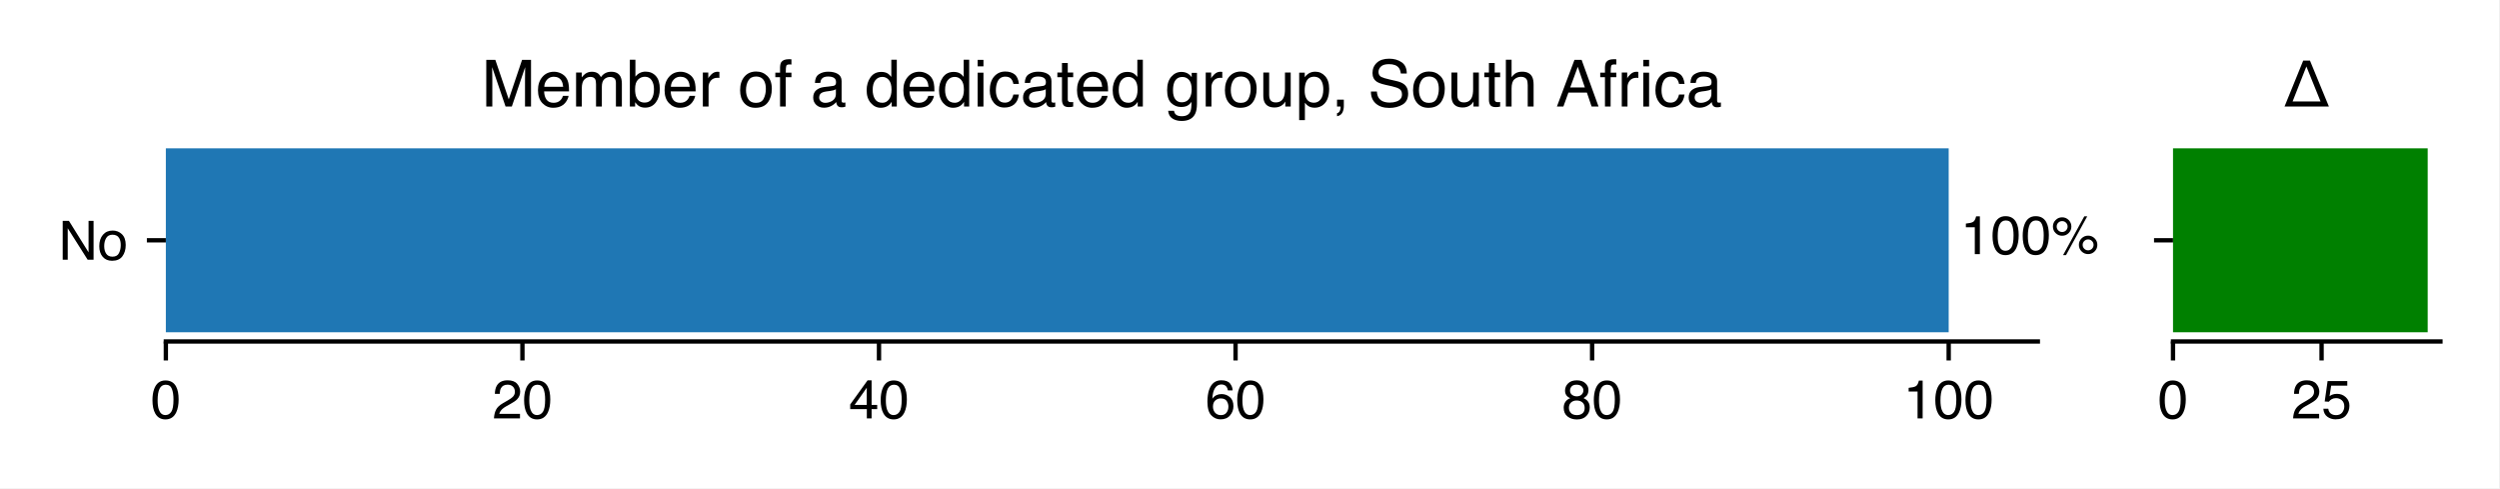
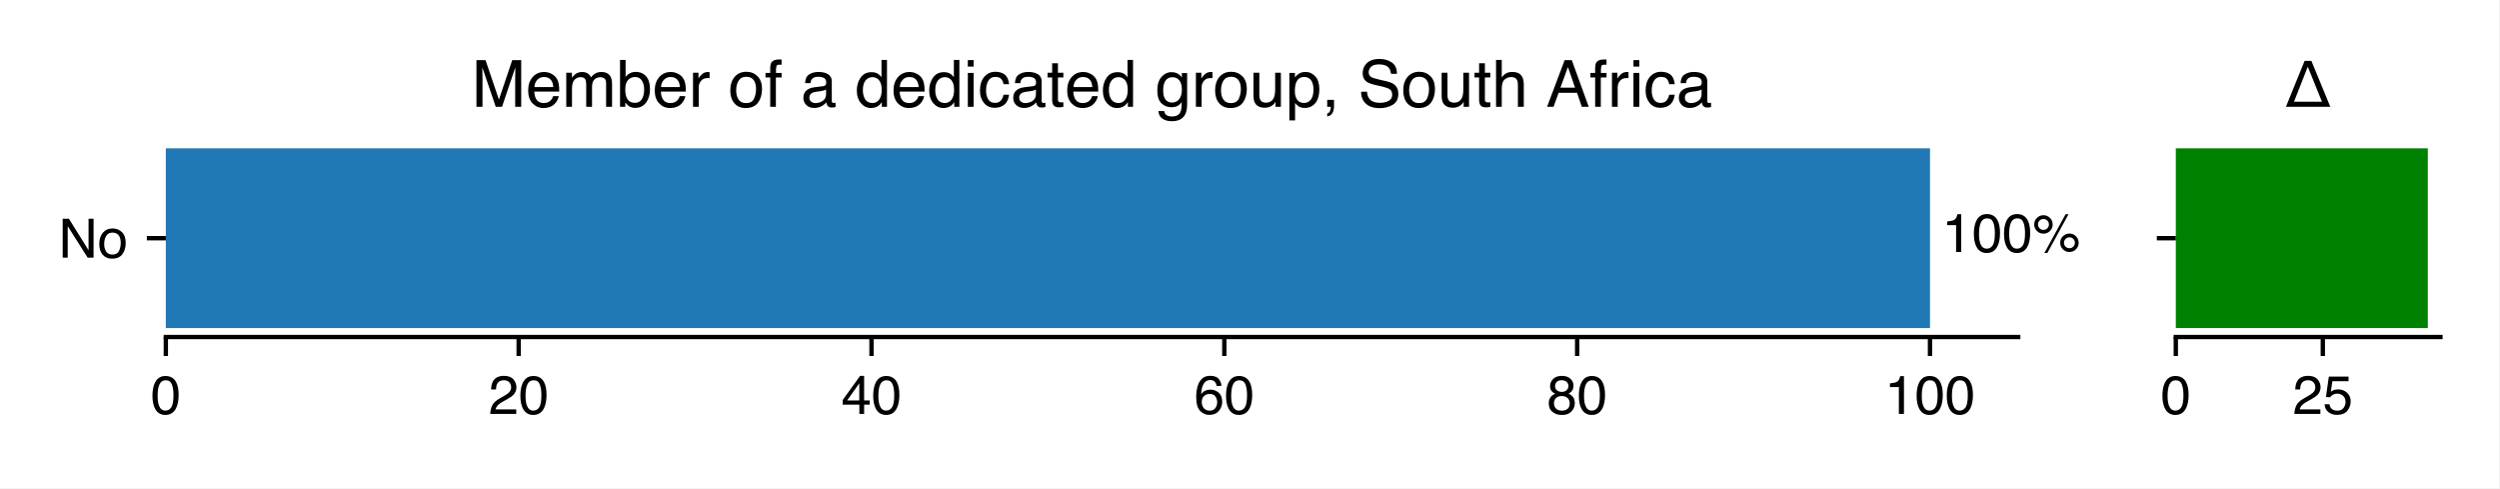
<svg xmlns="http://www.w3.org/2000/svg" xmlns:xlink="http://www.w3.org/1999/xlink" width="460.8pt" height="90pt" viewBox="0 0 460.8 90" version="1.1">
  <defs>
    <style type="text/css">*{stroke-linejoin: round; stroke-linecap: butt}</style>
  </defs>
  <g id="figure_1">
    <g id="patch_1">
      <path d="M 0 90  L 460.8 90  L 460.8 0  L 0 0  z " style="fill: #ffffff" />
    </g>
    <g id="axes_1">
      <g id="patch_2">
-         <path d="M 30.583 62.942  L 375.762 62.942  L 375.762 25.642  L 30.583 25.642  z " style="fill: #ffffff" />
+         <path d="M 30.58 62.12  L 372.143 62.12  L 372.143 25.688  L 30.58 25.688  z " style="fill: #ffffff" />
      </g>
      <g id="patch_3">
-         <path d="M 30.583 61.247  L 359.325 61.247  L 359.325 27.338  L 30.583 27.338  z " clip-path="url(#p2c39a87138)" style="fill: #1f77b4" />
+         <path d="M 30.58 60.464  L 355.878 60.464  L 355.878 27.344  L 30.58 27.344  z " clip-path="url(#p7a7b582c11)" style="fill: #1f77b4" />
      </g>
      <g id="matplotlib.axis_1">
        <g id="xtick_1">
          <g id="line2d_1">
            <defs>
              <path id="m4c99cd72f3" d="M 0 0  L 0 3.5  " style="stroke: #000000; stroke-width: 0.8" />
            </defs>
            <g>
-               <use xlink:href="#m4c99cd72f3" x="30.583" y="62.942" style="stroke: #000000; stroke-width: 0.8" />
+               <use xlink:href="#m4c99cd72f3" x="30.58" y="62.12" style="stroke: #000000; stroke-width: 0.8" />
            </g>
          </g>
          <g id="text_1">
-             <g transform="translate(27.80234 77.11562)scale(0.1 -0.1)">
+             <g transform="translate(27.79953 76.29344) scale(0.1 -0.1)">
              <defs>
                <path id="Helvetica-30" d="M 1731 4475  Q 2600 4475 2988 3759  Q 3288 3206 3288 2244  Q 3288 1331 3016 734  Q 2622 -122 1728 -122  Q 922 -122 528 578  Q 200 1163 200 2147  Q 200 2909 397 3456  Q 766 4475 1731 4475  z M 1725 391  Q 2163 391 2422 778  Q 2681 1166 2681 2222  Q 2681 2984 2493 3476  Q 2306 3969 1766 3969  Q 1269 3969 1039 3501  Q 809 3034 809 2125  Q 809 1441 956 1025  Q 1181 391 1725 391  z " transform="scale(0.015625)" />
              </defs>
              <use xlink:href="#Helvetica-30" />
            </g>
          </g>
        </g>
        <g id="xtick_2">
          <g id="line2d_2">
            <g>
-               <use xlink:href="#m4c99cd72f3" x="96.331" y="62.942" style="stroke: #000000; stroke-width: 0.8" />
+               <use xlink:href="#m4c99cd72f3" x="95.64" y="62.12" style="stroke: #000000; stroke-width: 0.8" />
            </g>
          </g>
          <g id="text_2">
-             <g transform="translate(90.77022 77.11562)scale(0.1 -0.1)">
+             <g transform="translate(90.07876 76.29344) scale(0.1 -0.1)">
              <defs>
                <path id="Helvetica-32" d="M 200 0  Q 231 578 439 1006  Q 647 1434 1250 1784  L 1850 2131  Q 2253 2366 2416 2531  Q 2672 2791 2672 3125  Q 2672 3516 2437 3745  Q 2203 3975 1813 3975  Q 1234 3975 1013 3538  Q 894 3303 881 2888  L 309 2888  Q 319 3472 525 3841  Q 891 4491 1816 4491  Q 2584 4491 2939 4075  Q 3294 3659 3294 3150  Q 3294 2613 2916 2231  Q 2697 2009 2131 1694  L 1703 1456  Q 1397 1288 1222 1134  Q 909 863 828 531  L 3272 531  L 3272 0  L 200 0  z " transform="scale(0.015625)" />
              </defs>
              <use xlink:href="#Helvetica-32" />
              <use xlink:href="#Helvetica-30" x="55.615" />
            </g>
          </g>
        </g>
        <g id="xtick_3">
          <g id="line2d_3">
            <g>
-               <use xlink:href="#m4c99cd72f3" x="162.08" y="62.942" style="stroke: #000000; stroke-width: 0.8" />
+               <use xlink:href="#m4c99cd72f3" x="160.699" y="62.12" style="stroke: #000000; stroke-width: 0.8" />
            </g>
          </g>
          <g id="text_3">
-             <g transform="translate(156.5186 77.11562)scale(0.1 -0.1)">
+             <g transform="translate(155.1385 76.29344) scale(0.1 -0.1)">
              <defs>
                <path id="Helvetica-34" d="M 2116 1584  L 2116 3613  L 681 1584  L 2116 1584  z M 2125 0  L 2125 1094  L 163 1094  L 163 1644  L 2213 4488  L 2688 4488  L 2688 1584  L 3347 1584  L 3347 1094  L 2688 1094  L 2688 0  L 2125 0  z " transform="scale(0.015625)" />
              </defs>
              <use xlink:href="#Helvetica-34" />
              <use xlink:href="#Helvetica-30" x="55.615" />
            </g>
          </g>
        </g>
        <g id="xtick_4">
          <g id="line2d_4">
            <g>
-               <use xlink:href="#m4c99cd72f3" x="227.828" y="62.942" style="stroke: #000000; stroke-width: 0.8" />
+               <use xlink:href="#m4c99cd72f3" x="225.759" y="62.12" style="stroke: #000000; stroke-width: 0.8" />
            </g>
          </g>
          <g id="text_4">
-             <g transform="translate(222.2669 77.11562)scale(0.1 -0.1)">
+             <g transform="translate(220.1982 76.29344) scale(0.1 -0.1)">
              <defs>
                <path id="Helvetica-36" d="M 1872 4494  Q 2622 4494 2917 4105  Q 3213 3716 3213 3303  L 2656 3303  Q 2606 3569 2497 3719  Q 2294 4000 1881 4000  Q 1409 4000 1131 3564  Q 853 3128 822 2316  Q 1016 2600 1309 2741  Q 1578 2866 1909 2866  Q 2472 2866 2890 2506  Q 3309 2147 3309 1434  Q 3309 825 2912 354  Q 2516 -116 1781 -116  Q 1153 -116 697 361  Q 241 838 241 1966  Q 241 2800 444 3381  Q 834 4494 1872 4494  z M 1831 384  Q 2275 384 2495 682  Q 2716 981 2716 1388  Q 2716 1731 2519 2042  Q 2322 2353 1803 2353  Q 1441 2353 1167 2112  Q 894 1872 894 1388  Q 894 963 1142 673  Q 1391 384 1831 384  z " transform="scale(0.015625)" />
              </defs>
              <use xlink:href="#Helvetica-36" />
              <use xlink:href="#Helvetica-30" x="55.615" />
            </g>
          </g>
        </g>
        <g id="xtick_5">
          <g id="line2d_5">
            <g>
-               <use xlink:href="#m4c99cd72f3" x="293.576" y="62.942" style="stroke: #000000; stroke-width: 0.8" />
+               <use xlink:href="#m4c99cd72f3" x="290.819" y="62.12" style="stroke: #000000; stroke-width: 0.8" />
            </g>
          </g>
          <g id="text_5">
-             <g transform="translate(288.0153 77.11562)scale(0.1 -0.1)">
+             <g transform="translate(285.2579 76.29344) scale(0.1 -0.1)">
              <defs>
                <path id="Helvetica-38" d="M 1741 2600  Q 2113 2600 2322 2808  Q 2531 3016 2531 3303  Q 2531 3553 2331 3762  Q 2131 3972 1722 3972  Q 1316 3972 1134 3762  Q 953 3553 953 3272  Q 953 2956 1187 2778  Q 1422 2600 1741 2600  z M 1775 384  Q 2166 384 2423 595  Q 2681 806 2681 1225  Q 2681 1659 2415 1884  Q 2150 2109 1734 2109  Q 1331 2109 1076 1879  Q 822 1650 822 1244  Q 822 894 1055 639  Q 1288 384 1775 384  z M 975 2384  Q 741 2484 609 2619  Q 363 2869 363 3269  Q 363 3769 725 4128  Q 1088 4488 1753 4488  Q 2397 4488 2762 4148  Q 3128 3809 3128 3356  Q 3128 2938 2916 2678  Q 2797 2531 2547 2391  Q 2825 2263 2984 2097  Q 3281 1784 3281 1284  Q 3281 694 2884 283  Q 2488 -128 1763 -128  Q 1109 -128 657 226  Q 206 581 206 1256  Q 206 1653 400 1942  Q 594 2231 975 2384  z " transform="scale(0.015625)" />
              </defs>
              <use xlink:href="#Helvetica-38" />
              <use xlink:href="#Helvetica-30" x="55.615" />
            </g>
          </g>
        </g>
        <g id="xtick_6">
          <g id="line2d_6">
            <g>
-               <use xlink:href="#m4c99cd72f3" x="359.325" y="62.942" style="stroke: #000000; stroke-width: 0.8" />
+               <use xlink:href="#m4c99cd72f3" x="355.878" y="62.12" style="stroke: #000000; stroke-width: 0.8" />
            </g>
          </g>
          <g id="text_6">
-             <g transform="translate(350.9831 77.11562)scale(0.1 -0.1)">
+             <g transform="translate(347.5371 76.29344) scale(0.1 -0.1)">
              <defs>
                <path id="Helvetica-31" d="M 613 3169  L 613 3600  Q 1222 3659 1462 3798  Q 1703 3938 1822 4456  L 2266 4456  L 2266 0  L 1666 0  L 1666 3169  L 613 3169  z " transform="scale(0.015625)" />
              </defs>
              <use xlink:href="#Helvetica-31" />
              <use xlink:href="#Helvetica-30" x="55.615" />
              <use xlink:href="#Helvetica-30" x="111.23" />
            </g>
          </g>
        </g>
      </g>
      <g id="matplotlib.axis_2">
        <g id="ytick_1">
          <g id="line2d_7">
            <defs>
              <path id="m8e343aef83" d="M 0 0  L -3.5 0  " style="stroke: #000000; stroke-width: 0.8" />
            </defs>
            <g>
-               <use xlink:href="#m8e343aef83" x="30.583" y="44.292" style="stroke: #000000; stroke-width: 0.8" />
+               <use xlink:href="#m8e343aef83" x="30.58" y="43.904" style="stroke: #000000; stroke-width: 0.8" />
            </g>
          </g>
          <g id="text_7">
-             <g transform="translate(10.8 47.87906)scale(0.1 -0.1)">
+             <g transform="translate(10.79719 47.49047) scale(0.1 -0.1)">
              <defs>
                <path id="Helvetica-4e" d="M 488 4591  L 1222 4591  L 3541 872  L 3541 4591  L 4131 4591  L 4131 0  L 3434 0  L 1081 3716  L 1081 0  L 488 0  L 488 4591  z M 2269 4591  L 2269 4591  z " transform="scale(0.015625)" />
                <path id="Helvetica-6f" d="M 1741 363  Q 2300 363 2508 786  Q 2716 1209 2716 1728  Q 2716 2197 2566 2491  Q 2328 2953 1747 2953  Q 1231 2953 997 2559  Q 763 2166 763 1609  Q 763 1075 997 719  Q 1231 363 1741 363  z M 1763 3444  Q 2409 3444 2856 3012  Q 3303 2581 3303 1744  Q 3303 934 2909 406  Q 2516 -122 1688 -122  Q 997 -122 590 345  Q 184 813 184 1600  Q 184 2444 612 2944  Q 1041 3444 1763 3444  z M 1744 3428  L 1744 3428  z " transform="scale(0.015625)" />
              </defs>
              <use xlink:href="#Helvetica-4e" />
              <use xlink:href="#Helvetica-6f" x="72.217" />
            </g>
          </g>
        </g>
      </g>
      <g id="patch_4">
-         <path d="M 30.583 62.942  L 375.762 62.942  " style="fill: none; stroke: #000000; stroke-width: 0.8; stroke-linejoin: miter; stroke-linecap: square" />
+         <path d="M 30.58 62.12  L 372.143 62.12  " style="fill: none; stroke: #000000; stroke-width: 0.8; stroke-linejoin: miter; stroke-linecap: square" />
      </g>
      <g id="text_8">
-         <g transform="translate(361.537 46.83687)scale(0.1 -0.1)">
+         <g transform="translate(358.091 46.44828) scale(0.1 -0.1)">
          <defs>
            <path id="Helvetica-25" d="M 4363 2175  Q 4813 2175 5131 1856  Q 5450 1538 5450 1088  Q 5450 638 5131 319  Q 4813 0 4363 0  Q 3909 0 3590 319  Q 3272 638 3272 1088  Q 3272 1538 3590 1856  Q 3909 2175 4363 2175  z M 3909 4456  L 4256 4456  L 1753 -119  L 1406 -119  L 3909 4456  z M 1294 2606  Q 1563 2606 1752 2795  Q 1941 2984 1941 3250  Q 1941 3516 1752 3705  Q 1563 3894 1294 3894  Q 1028 3894 839 3706  Q 650 3519 650 3250  Q 650 2984 839 2795  Q 1028 2606 1294 2606  z M 1294 4341  Q 1747 4341 2065 4020  Q 2384 3700 2384 3250  Q 2384 2800 2065 2481  Q 1747 2163 1294 2163  Q 844 2163 525 2481  Q 206 2800 206 3250  Q 206 3700 525 4020  Q 844 4341 1294 4341  z M 4363 444  Q 4628 444 4817 633  Q 5006 822 5006 1088  Q 5006 1353 4817 1542  Q 4628 1731 4363 1731  Q 4094 1731 3905 1542  Q 3716 1353 3716 1088  Q 3716 822 3905 633  Q 4094 444 4363 444  z " transform="scale(0.015625)" />
          </defs>
          <use xlink:href="#Helvetica-31" />
          <use xlink:href="#Helvetica-30" x="55.615" />
          <use xlink:href="#Helvetica-30" x="111.23" />
          <use xlink:href="#Helvetica-25" x="166.846" />
        </g>
      </g>
      <g id="text_9">
-         <g transform="translate(88.78222 19.6425)scale(0.12 -0.12)">
+         <g transform="translate(86.97171 19.6875) scale(0.12 -0.12)">
          <defs>
            <path id="Helvetica-4d" d="M 472 4591  L 1363 4591  L 2681 709  L 3991 4591  L 4872 4591  L 4872 0  L 4281 0  L 4281 2709  Q 4281 2850 4287 3175  Q 4294 3500 4294 3872  L 2984 0  L 2369 0  L 1050 3872  L 1050 3731  Q 1050 3563 1058 3217  Q 1066 2872 1066 2709  L 1066 0  L 472 0  L 472 4591  z " transform="scale(0.015625)" />
            <path id="Helvetica-65" d="M 1806 3422  Q 2163 3422 2497 3255  Q 2831 3088 3006 2822  Q 3175 2569 3231 2231  Q 3281 2000 3281 1494  L 828 1494  Q 844 984 1069 676  Q 1294 369 1766 369  Q 2206 369 2469 659  Q 2619 828 2681 1050  L 3234 1050  Q 3213 866 3089 639  Q 2966 413 2813 269  Q 2556 19 2178 -69  Q 1975 -119 1719 -119  Q 1094 -119 659 336  Q 225 791 225 1609  Q 225 2416 662 2919  Q 1100 3422 1806 3422  z M 2703 1941  Q 2669 2306 2544 2525  Q 2313 2931 1772 2931  Q 1384 2931 1121 2651  Q 859 2372 844 1941  L 2703 1941  z M 1753 3428  L 1753 3428  z " transform="scale(0.015625)" />
            <path id="Helvetica-6d" d="M 413 3347  L 969 3347  L 969 2872  Q 1169 3119 1331 3231  Q 1609 3422 1963 3422  Q 2363 3422 2606 3225  Q 2744 3113 2856 2894  Q 3044 3163 3297 3292  Q 3550 3422 3866 3422  Q 4541 3422 4784 2934  Q 4916 2672 4916 2228  L 4916 0  L 4331 0  L 4331 2325  Q 4331 2659 4164 2784  Q 3997 2909 3756 2909  Q 3425 2909 3186 2687  Q 2947 2466 2947 1947  L 2947 0  L 2375 0  L 2375 2184  Q 2375 2525 2294 2681  Q 2166 2916 1816 2916  Q 1497 2916 1236 2669  Q 975 2422 975 1775  L 975 0  L 413 0  L 413 3347  z " transform="scale(0.015625)" />
            <path id="Helvetica-62" d="M 369 4606  L 916 4606  L 916 2941  Q 1100 3181 1356 3307  Q 1613 3434 1913 3434  Q 2538 3434 2927 3004  Q 3316 2575 3316 1738  Q 3316 944 2931 419  Q 2547 -106 1866 -106  Q 1484 -106 1222 78  Q 1066 188 888 428  L 888 0  L 369 0  L 369 4606  z M 1831 391  Q 2288 391 2514 753  Q 2741 1116 2741 1709  Q 2741 2238 2514 2584  Q 2288 2931 1847 2931  Q 1463 2931 1173 2647  Q 884 2363 884 1709  Q 884 1238 1003 944  Q 1225 391 1831 391  z " transform="scale(0.015625)" />
            <path id="Helvetica-72" d="M 428 3347  L 963 3347  L 963 2769  Q 1028 2938 1284 3180  Q 1541 3422 1875 3422  Q 1891 3422 1928 3419  Q 1966 3416 2056 3406  L 2056 2813  Q 2006 2822 1964 2825  Q 1922 2828 1872 2828  Q 1447 2828 1219 2554  Q 991 2281 991 1925  L 991 0  L 428 0  L 428 3347  z " transform="scale(0.015625)" />
            <path id="Helvetica-20" transform="scale(0.015625)" />
            <path id="Helvetica-66" d="M 553 3856  Q 566 4206 675 4369  Q 872 4656 1434 4656  Q 1488 4656 1544 4653  Q 1600 4650 1672 4644  L 1672 4131  Q 1584 4138 1545 4139  Q 1506 4141 1472 4141  Q 1216 4141 1166 4008  Q 1116 3875 1116 3331  L 1672 3331  L 1672 2888  L 1109 2888  L 1109 0  L 553 0  L 553 2888  L 88 2888  L 88 3331  L 553 3331  L 553 3856  z " transform="scale(0.015625)" />
            <path id="Helvetica-61" d="M 844 891  Q 844 647 1022 506  Q 1200 366 1444 366  Q 1741 366 2019 503  Q 2488 731 2488 1250  L 2488 1703  Q 2384 1638 2221 1594  Q 2059 1550 1903 1531  L 1563 1488  Q 1256 1447 1103 1359  Q 844 1213 844 891  z M 2206 2028  Q 2400 2053 2466 2191  Q 2503 2266 2503 2406  Q 2503 2694 2298 2823  Q 2094 2953 1713 2953  Q 1272 2953 1088 2716  Q 984 2584 953 2325  L 428 2325  Q 444 2944 830 3186  Q 1216 3428 1725 3428  Q 2316 3428 2684 3203  Q 3050 2978 3050 2503  L 3050 575  Q 3050 488 3086 434  Q 3122 381 3238 381  Q 3275 381 3322 386  Q 3369 391 3422 400  L 3422 -16  Q 3291 -53 3222 -62  Q 3153 -72 3034 -72  Q 2744 -72 2613 134  Q 2544 244 2516 444  Q 2344 219 2022 53  Q 1700 -113 1313 -113  Q 847 -113 551 170  Q 256 453 256 878  Q 256 1344 547 1600  Q 838 1856 1309 1916  L 2206 2028  z M 1741 3428  L 1741 3428  z " transform="scale(0.015625)" />
            <path id="Helvetica-64" d="M 769 1634  Q 769 1097 997 734  Q 1225 372 1728 372  Q 2119 372 2370 708  Q 2622 1044 2622 1672  Q 2622 2306 2362 2611  Q 2103 2916 1722 2916  Q 1297 2916 1033 2591  Q 769 2266 769 1634  z M 1616 3406  Q 2000 3406 2259 3244  Q 2409 3150 2600 2916  L 2600 4606  L 3141 4606  L 3141 0  L 2634 0  L 2634 466  Q 2438 156 2169 18  Q 1900 -119 1553 -119  Q 994 -119 584 351  Q 175 822 175 1603  Q 175 2334 548 2870  Q 922 3406 1616 3406  z " transform="scale(0.015625)" />
            <path id="Helvetica-69" d="M 413 3331  L 984 3331  L 984 0  L 413 0  L 413 3331  z M 413 4591  L 984 4591  L 984 3953  L 413 3953  L 413 4591  z " transform="scale(0.015625)" />
            <path id="Helvetica-63" d="M 1703 3444  Q 2269 3444 2623 3169  Q 2978 2894 3050 2222  L 2503 2222  Q 2453 2531 2275 2736  Q 2097 2941 1703 2941  Q 1166 2941 934 2416  Q 784 2075 784 1575  Q 784 1072 996 728  Q 1209 384 1666 384  Q 2016 384 2220 598  Q 2425 813 2503 1184  L 3050 1184  Q 2956 519 2581 211  Q 2206 -97 1622 -97  Q 966 -97 575 383  Q 184 863 184 1581  Q 184 2463 612 2953  Q 1041 3444 1703 3444  z M 1616 3428  L 1616 3428  z " transform="scale(0.015625)" />
            <path id="Helvetica-74" d="M 525 4281  L 1094 4281  L 1094 3347  L 1628 3347  L 1628 2888  L 1094 2888  L 1094 703  Q 1094 528 1213 469  Q 1278 434 1431 434  Q 1472 434 1519 436  Q 1566 438 1628 444  L 1628 0  Q 1531 -28 1426 -40  Q 1322 -53 1200 -53  Q 806 -53 665 148  Q 525 350 525 672  L 525 2888  L 72 2888  L 72 3347  L 525 3347  L 525 4281  z " transform="scale(0.015625)" />
            <path id="Helvetica-67" d="M 1594 3406  Q 1988 3406 2281 3213  Q 2441 3103 2606 2894  L 2606 3316  L 3125 3316  L 3125 272  Q 3125 -366 2938 -734  Q 2588 -1416 1616 -1416  Q 1075 -1416 706 -1173  Q 338 -931 294 -416  L 866 -416  Q 906 -641 1028 -763  Q 1219 -950 1628 -950  Q 2275 -950 2475 -494  Q 2594 -225 2584 466  Q 2416 209 2178 84  Q 1941 -41 1550 -41  Q 1006 -41 598 345  Q 191 731 191 1622  Q 191 2463 602 2934  Q 1013 3406 1594 3406  z M 2606 1688  Q 2606 2309 2350 2609  Q 2094 2909 1697 2909  Q 1103 2909 884 2353  Q 769 2056 769 1575  Q 769 1009 998 714  Q 1228 419 1616 419  Q 2222 419 2469 966  Q 2606 1275 2606 1688  z M 1659 3428  L 1659 3428  z " transform="scale(0.015625)" />
            <path id="Helvetica-75" d="M 975 3347  L 975 1125  Q 975 869 1056 706  Q 1206 406 1616 406  Q 2203 406 2416 931  Q 2531 1213 2531 1703  L 2531 3347  L 3094 3347  L 3094 0  L 2563 0  L 2569 494  Q 2459 303 2297 172  Q 1975 -91 1516 -91  Q 800 -91 541 388  Q 400 644 400 1072  L 400 3347  L 975 3347  z M 1747 3428  L 1747 3428  z " transform="scale(0.015625)" />
            <path id="Helvetica-70" d="M 1825 378  Q 2219 378 2480 708  Q 2741 1038 2741 1694  Q 2741 2094 2625 2381  Q 2406 2934 1825 2934  Q 1241 2934 1025 2350  Q 909 2038 909 1556  Q 909 1169 1025 897  Q 1244 378 1825 378  z M 369 3331  L 916 3331  L 916 2888  Q 1084 3116 1284 3241  Q 1569 3428 1953 3428  Q 2522 3428 2919 2992  Q 3316 2556 3316 1747  Q 3316 653 2744 184  Q 2381 -113 1900 -113  Q 1522 -113 1266 53  Q 1116 147 931 375  L 931 -1334  L 369 -1334  L 369 3331  z " transform="scale(0.015625)" />
            <path id="Helvetica-2c" d="M 531 -653  Q 747 -616 834 -350  Q 881 -209 881 -78  Q 881 -56 879 -39  Q 878 -22 872 0  L 531 0  L 531 681  L 1200 681  L 1200 50  Q 1200 -322 1050 -603  Q 900 -884 531 -950  L 531 -653  z " transform="scale(0.015625)" />
            <path id="Helvetica-53" d="M 894 1481  Q 916 1091 1078 847  Q 1388 391 2169 391  Q 2519 391 2806 491  Q 3363 684 3363 1184  Q 3363 1559 3128 1719  Q 2891 1875 2384 1991  L 1763 2131  Q 1153 2269 900 2434  Q 463 2722 463 3294  Q 463 3913 891 4309  Q 1319 4706 2103 4706  Q 2825 4706 3329 4357  Q 3834 4009 3834 3244  L 3250 3244  Q 3203 3613 3050 3809  Q 2766 4169 2084 4169  Q 1534 4169 1293 3937  Q 1053 3706 1053 3400  Q 1053 3063 1334 2906  Q 1519 2806 2169 2656  L 2813 2509  Q 3278 2403 3531 2219  Q 3969 1897 3969 1284  Q 3969 522 3414 194  Q 2859 -134 2125 -134  Q 1269 -134 784 303  Q 300 738 309 1481  L 894 1481  z M 2150 4716  L 2150 4716  z " transform="scale(0.015625)" />
            <path id="Helvetica-68" d="M 413 4606  L 975 4606  L 975 2894  Q 1175 3147 1334 3250  Q 1606 3428 2013 3428  Q 2741 3428 3000 2919  Q 3141 2641 3141 2147  L 3141 0  L 2563 0  L 2563 2109  Q 2563 2478 2469 2650  Q 2316 2925 1894 2925  Q 1544 2925 1259 2684  Q 975 2444 975 1775  L 975 0  L 413 0  L 413 4606  z " transform="scale(0.015625)" />
            <path id="Helvetica-41" d="M 2844 1881  L 2147 3909  L 1406 1881  L 2844 1881  z M 1822 4591  L 2525 4591  L 4191 0  L 3509 0  L 3044 1375  L 1228 1375  L 731 0  L 94 0  L 1822 4591  z " transform="scale(0.015625)" />
          </defs>
          <use xlink:href="#Helvetica-4d" />
          <use xlink:href="#Helvetica-65" x="83.301" />
          <use xlink:href="#Helvetica-6d" x="138.916" />
          <use xlink:href="#Helvetica-62" x="222.217" />
          <use xlink:href="#Helvetica-65" x="277.832" />
          <use xlink:href="#Helvetica-72" x="333.447" />
          <use xlink:href="#Helvetica-20" x="366.748" />
          <use xlink:href="#Helvetica-6f" x="394.531" />
          <use xlink:href="#Helvetica-66" x="450.146" />
          <use xlink:href="#Helvetica-20" x="477.93" />
          <use xlink:href="#Helvetica-61" x="505.713" />
          <use xlink:href="#Helvetica-20" x="561.328" />
          <use xlink:href="#Helvetica-64" x="589.111" />
          <use xlink:href="#Helvetica-65" x="644.727" />
          <use xlink:href="#Helvetica-64" x="700.342" />
          <use xlink:href="#Helvetica-69" x="755.957" />
          <use xlink:href="#Helvetica-63" x="778.174" />
          <use xlink:href="#Helvetica-61" x="828.174" />
          <use xlink:href="#Helvetica-74" x="883.789" />
          <use xlink:href="#Helvetica-65" x="911.572" />
          <use xlink:href="#Helvetica-64" x="967.188" />
          <use xlink:href="#Helvetica-20" x="1022.803" />
          <use xlink:href="#Helvetica-67" x="1050.586" />
          <use xlink:href="#Helvetica-72" x="1106.201" />
          <use xlink:href="#Helvetica-6f" x="1139.502" />
          <use xlink:href="#Helvetica-75" x="1195.117" />
          <use xlink:href="#Helvetica-70" x="1250.732" />
          <use xlink:href="#Helvetica-2c" x="1306.348" />
          <use xlink:href="#Helvetica-20" x="1334.131" />
          <use xlink:href="#Helvetica-53" x="1361.914" />
          <use xlink:href="#Helvetica-6f" x="1428.613" />
          <use xlink:href="#Helvetica-75" x="1484.229" />
          <use xlink:href="#Helvetica-74" x="1539.844" />
          <use xlink:href="#Helvetica-68" x="1567.627" />
          <use xlink:href="#Helvetica-20" x="1623.242" />
          <use xlink:href="#Helvetica-41" x="1651.025" />
          <use xlink:href="#Helvetica-66" x="1717.725" />
          <use xlink:href="#Helvetica-72" x="1745.508" />
          <use xlink:href="#Helvetica-69" x="1778.809" />
          <use xlink:href="#Helvetica-63" x="1801.025" />
          <use xlink:href="#Helvetica-61" x="1851.025" />
        </g>
      </g>
    </g>
    <g id="axes_2">
      <g id="patch_5">
-         <path d="M 400.689 62.942  L 450 62.942  L 450 25.642  L 400.689 25.642  z " style="fill: #ffffff" />
+         <path d="M 401.205 62.12  L 450 62.12  L 450 25.688  L 401.205 25.688  z " style="fill: #ffffff" />
      </g>
      <g id="patch_6">
-         <path d="M 400.689 61.247  L 447.652 61.247  L 447.652 27.338  L 400.689 27.338  z " clip-path="url(#p7409276914)" style="fill: #008000" />
+         <path d="M 401.205 60.464  L 447.676 60.464  L 447.676 27.344  L 401.205 27.344  z " clip-path="url(#pcf2dedabc3)" style="fill: #008000" />
      </g>
      <g id="matplotlib.axis_3">
        <g id="xtick_7">
          <g id="line2d_8">
            <g>
-               <use xlink:href="#m4c99cd72f3" x="400.689" y="62.942" style="stroke: #000000; stroke-width: 0.8" />
+               <use xlink:href="#m4c99cd72f3" x="401.205" y="62.12" style="stroke: #000000; stroke-width: 0.8" />
            </g>
          </g>
          <g id="text_10">
-             <g transform="translate(397.9083 77.11562)scale(0.1 -0.1)">
+             <g transform="translate(398.4248 76.29344) scale(0.1 -0.1)">
              <use xlink:href="#Helvetica-30" />
            </g>
          </g>
        </g>
        <g id="xtick_8">
          <g id="line2d_9">
            <g>
-               <use xlink:href="#m4c99cd72f3" x="428.084" y="62.942" style="stroke: #000000; stroke-width: 0.8" />
+               <use xlink:href="#m4c99cd72f3" x="428.313" y="62.12" style="stroke: #000000; stroke-width: 0.8" />
            </g>
          </g>
          <g id="text_11">
-             <g transform="translate(422.5229 77.11562)scale(0.1 -0.1)">
+             <g transform="translate(422.7525 76.29344) scale(0.1 -0.1)">
              <defs>
                <path id="Helvetica-35" d="M 791 1141  Q 847 659 1238 475  Q 1438 381 1700 381  Q 2200 381 2440 700  Q 2681 1019 2681 1406  Q 2681 1875 2395 2131  Q 2109 2388 1709 2388  Q 1419 2388 1211 2275  Q 1003 2163 856 1963  L 369 1991  L 709 4400  L 3034 4400  L 3034 3856  L 1131 3856  L 941 2613  Q 1097 2731 1238 2791  Q 1488 2894 1816 2894  Q 2431 2894 2859 2497  Q 3288 2100 3288 1491  Q 3288 856 2895 371  Q 2503 -113 1644 -113  Q 1097 -113 676 195  Q 256 503 206 1141  L 791 1141  z " transform="scale(0.015625)" />
              </defs>
              <use xlink:href="#Helvetica-32" />
              <use xlink:href="#Helvetica-35" x="55.615" />
            </g>
          </g>
        </g>
      </g>
      <g id="matplotlib.axis_4">
        <g id="ytick_2">
          <g id="line2d_10">
            <g>
-               <use xlink:href="#m8e343aef83" x="400.689" y="44.292" style="stroke: #000000; stroke-width: 0.8" />
+               <use xlink:href="#m8e343aef83" x="401.205" y="43.904" style="stroke: #000000; stroke-width: 0.8" />
            </g>
          </g>
        </g>
      </g>
      <g id="patch_7">
-         <path d="M 400.689 62.942  L 450 62.942  " style="fill: none; stroke: #000000; stroke-width: 0.8; stroke-linejoin: miter; stroke-linecap: square" />
+         <path d="M 401.205 62.12  L 450 62.12  " style="fill: none; stroke: #000000; stroke-width: 0.8; stroke-linejoin: miter; stroke-linecap: square" />
      </g>
      <g id="text_12">
-         <g transform="translate(421.0112 19.6425)scale(0.12 -0.12)">
+         <g transform="translate(421.2695 19.6875) scale(0.12 -0.12)">
          <defs>
            <path id="Helvetica-394" d="M 922 500  L 3672 500  L 2278 3941  L 922 500  z M 1966 4519  L 2631 4519  L 4494 0  L 128 0  L 1966 4519  z " transform="scale(0.015625)" />
          </defs>
          <use xlink:href="#Helvetica-394" />
        </g>
      </g>
    </g>
  </g>
  <defs>
-     <clipPath id="p2c39a87138">
-       <rect x="30.583" y="25.642" width="345.179" height="37.3" />
+     <clipPath id="p7a7b582c11">
+       <rect x="30.58" y="25.688" width="341.563" height="36.432" />
    </clipPath>
-     <clipPath id="p7409276914">
-       <rect x="400.689" y="25.642" width="49.311" height="37.3" />
+     <clipPath id="pcf2dedabc3">
+       <rect x="401.205" y="25.688" width="48.795" height="36.432" />
    </clipPath>
  </defs>
</svg>
